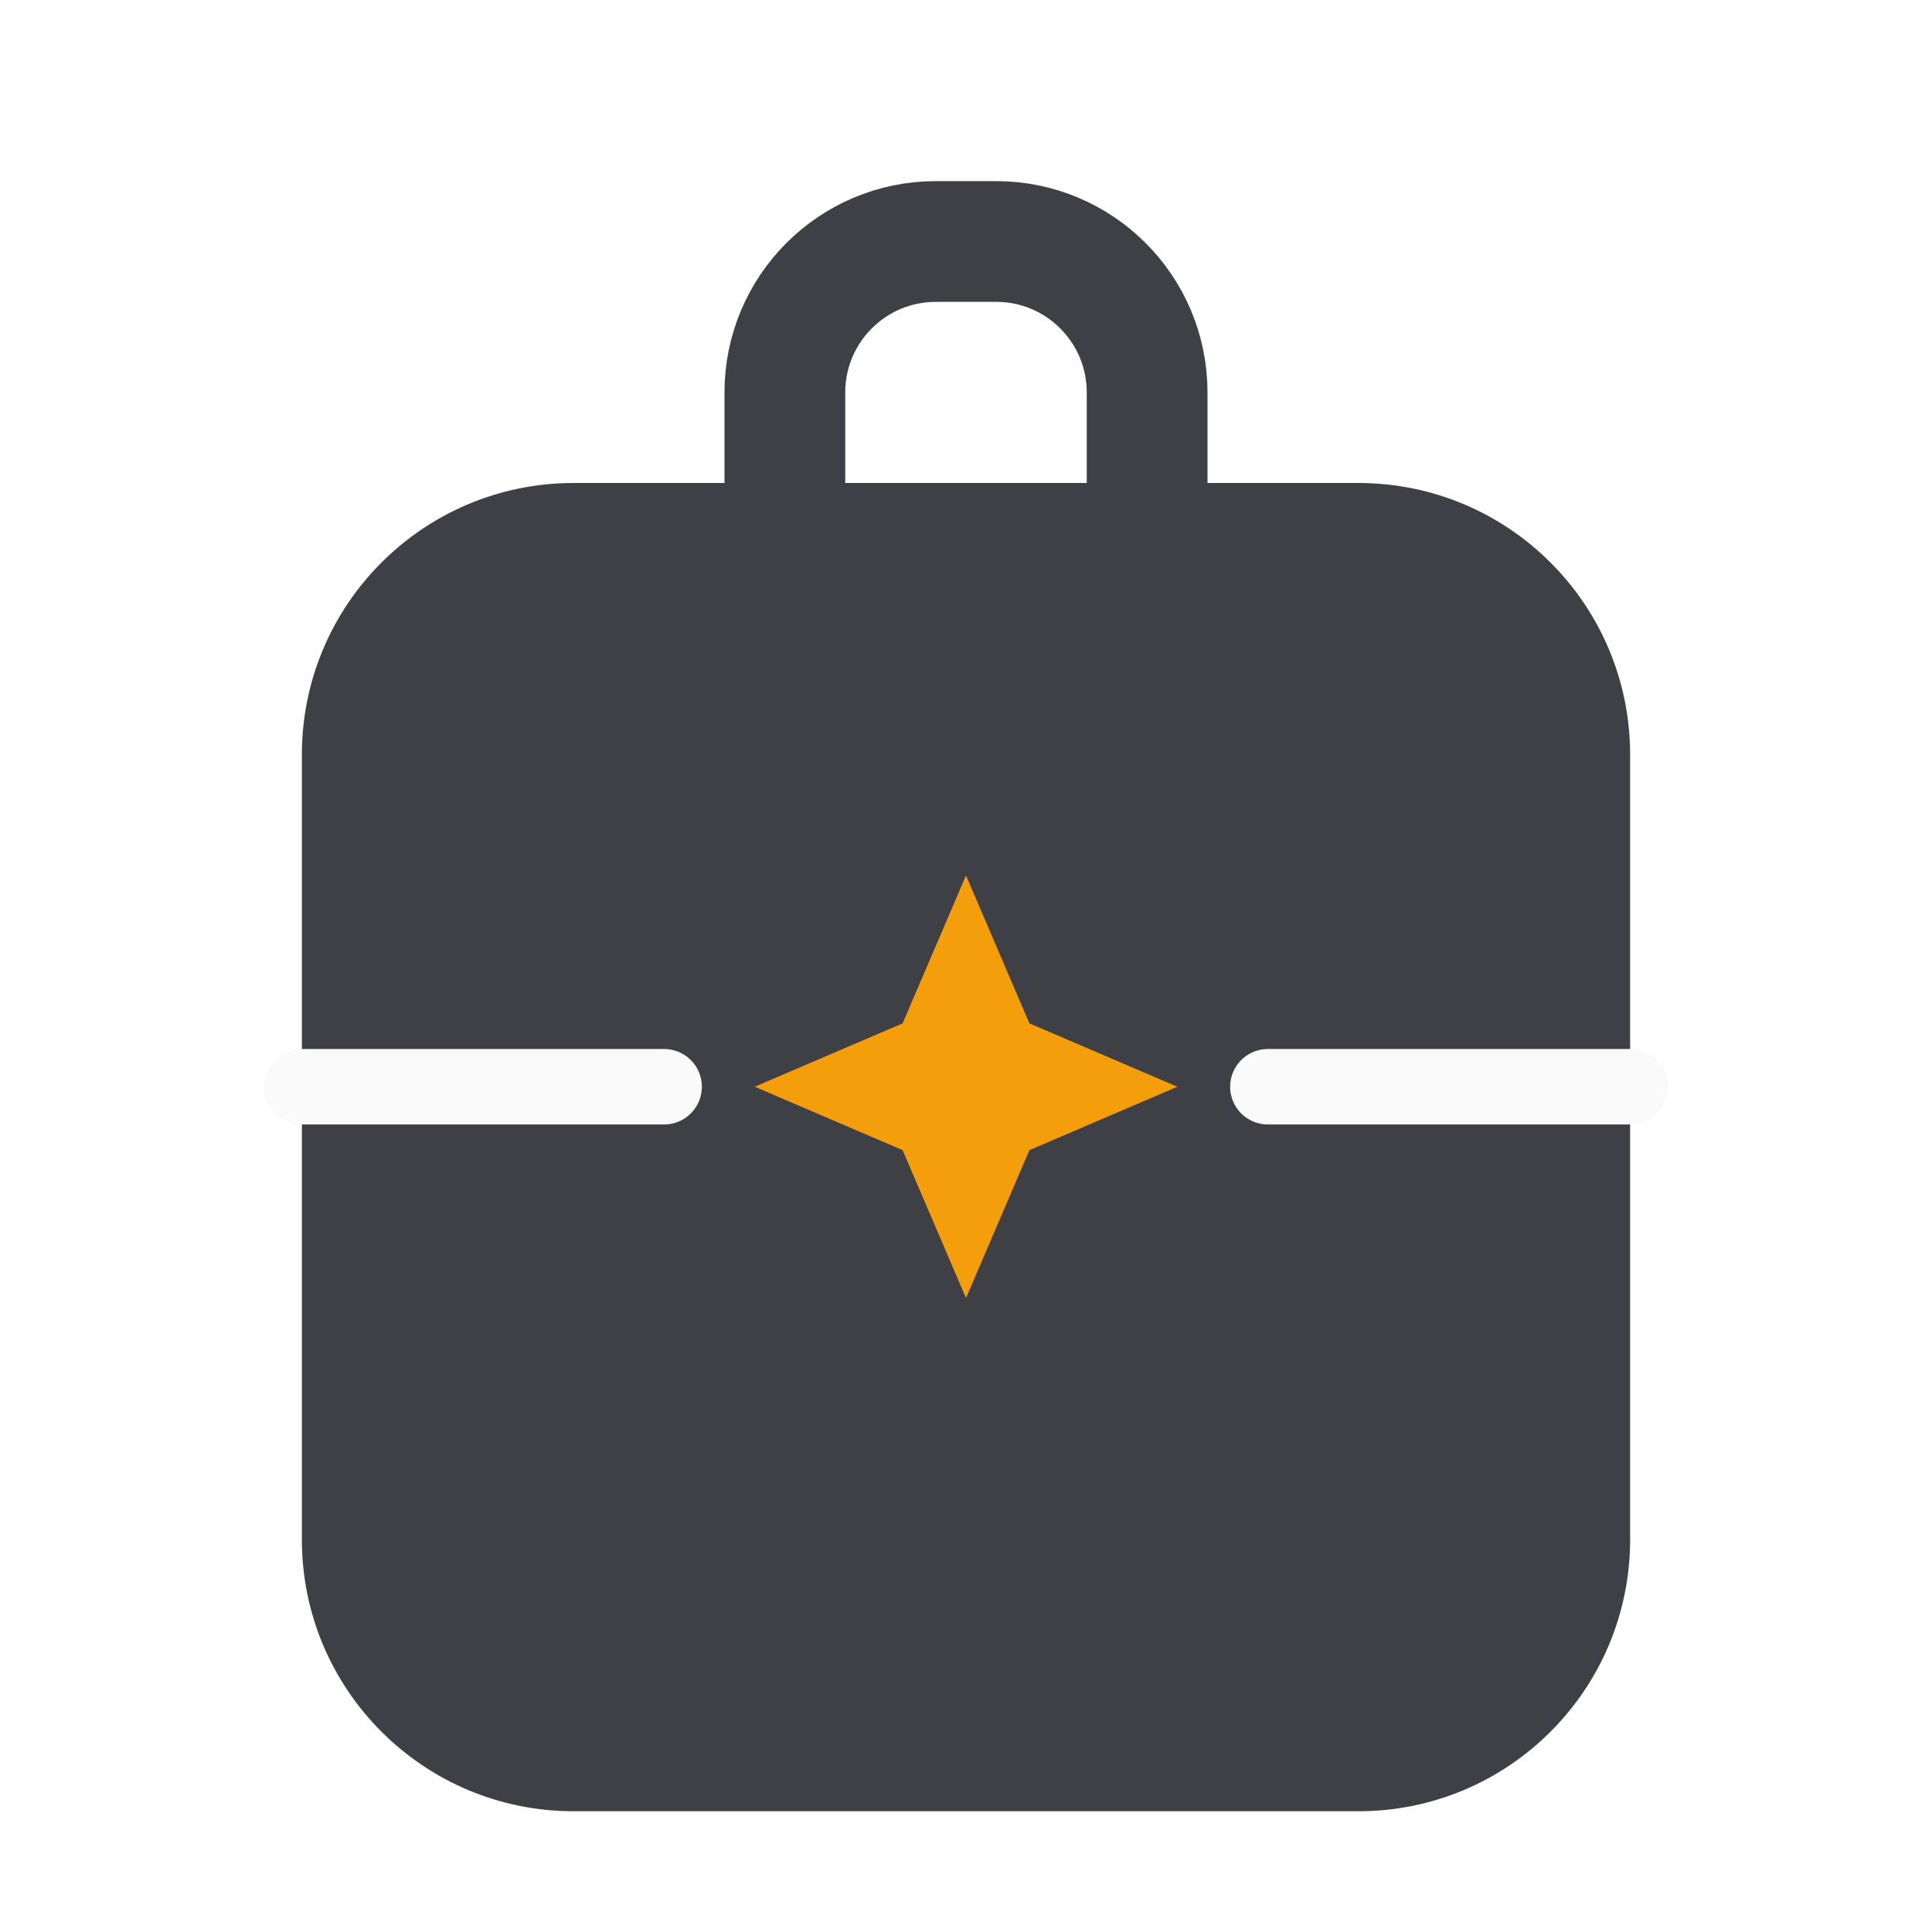
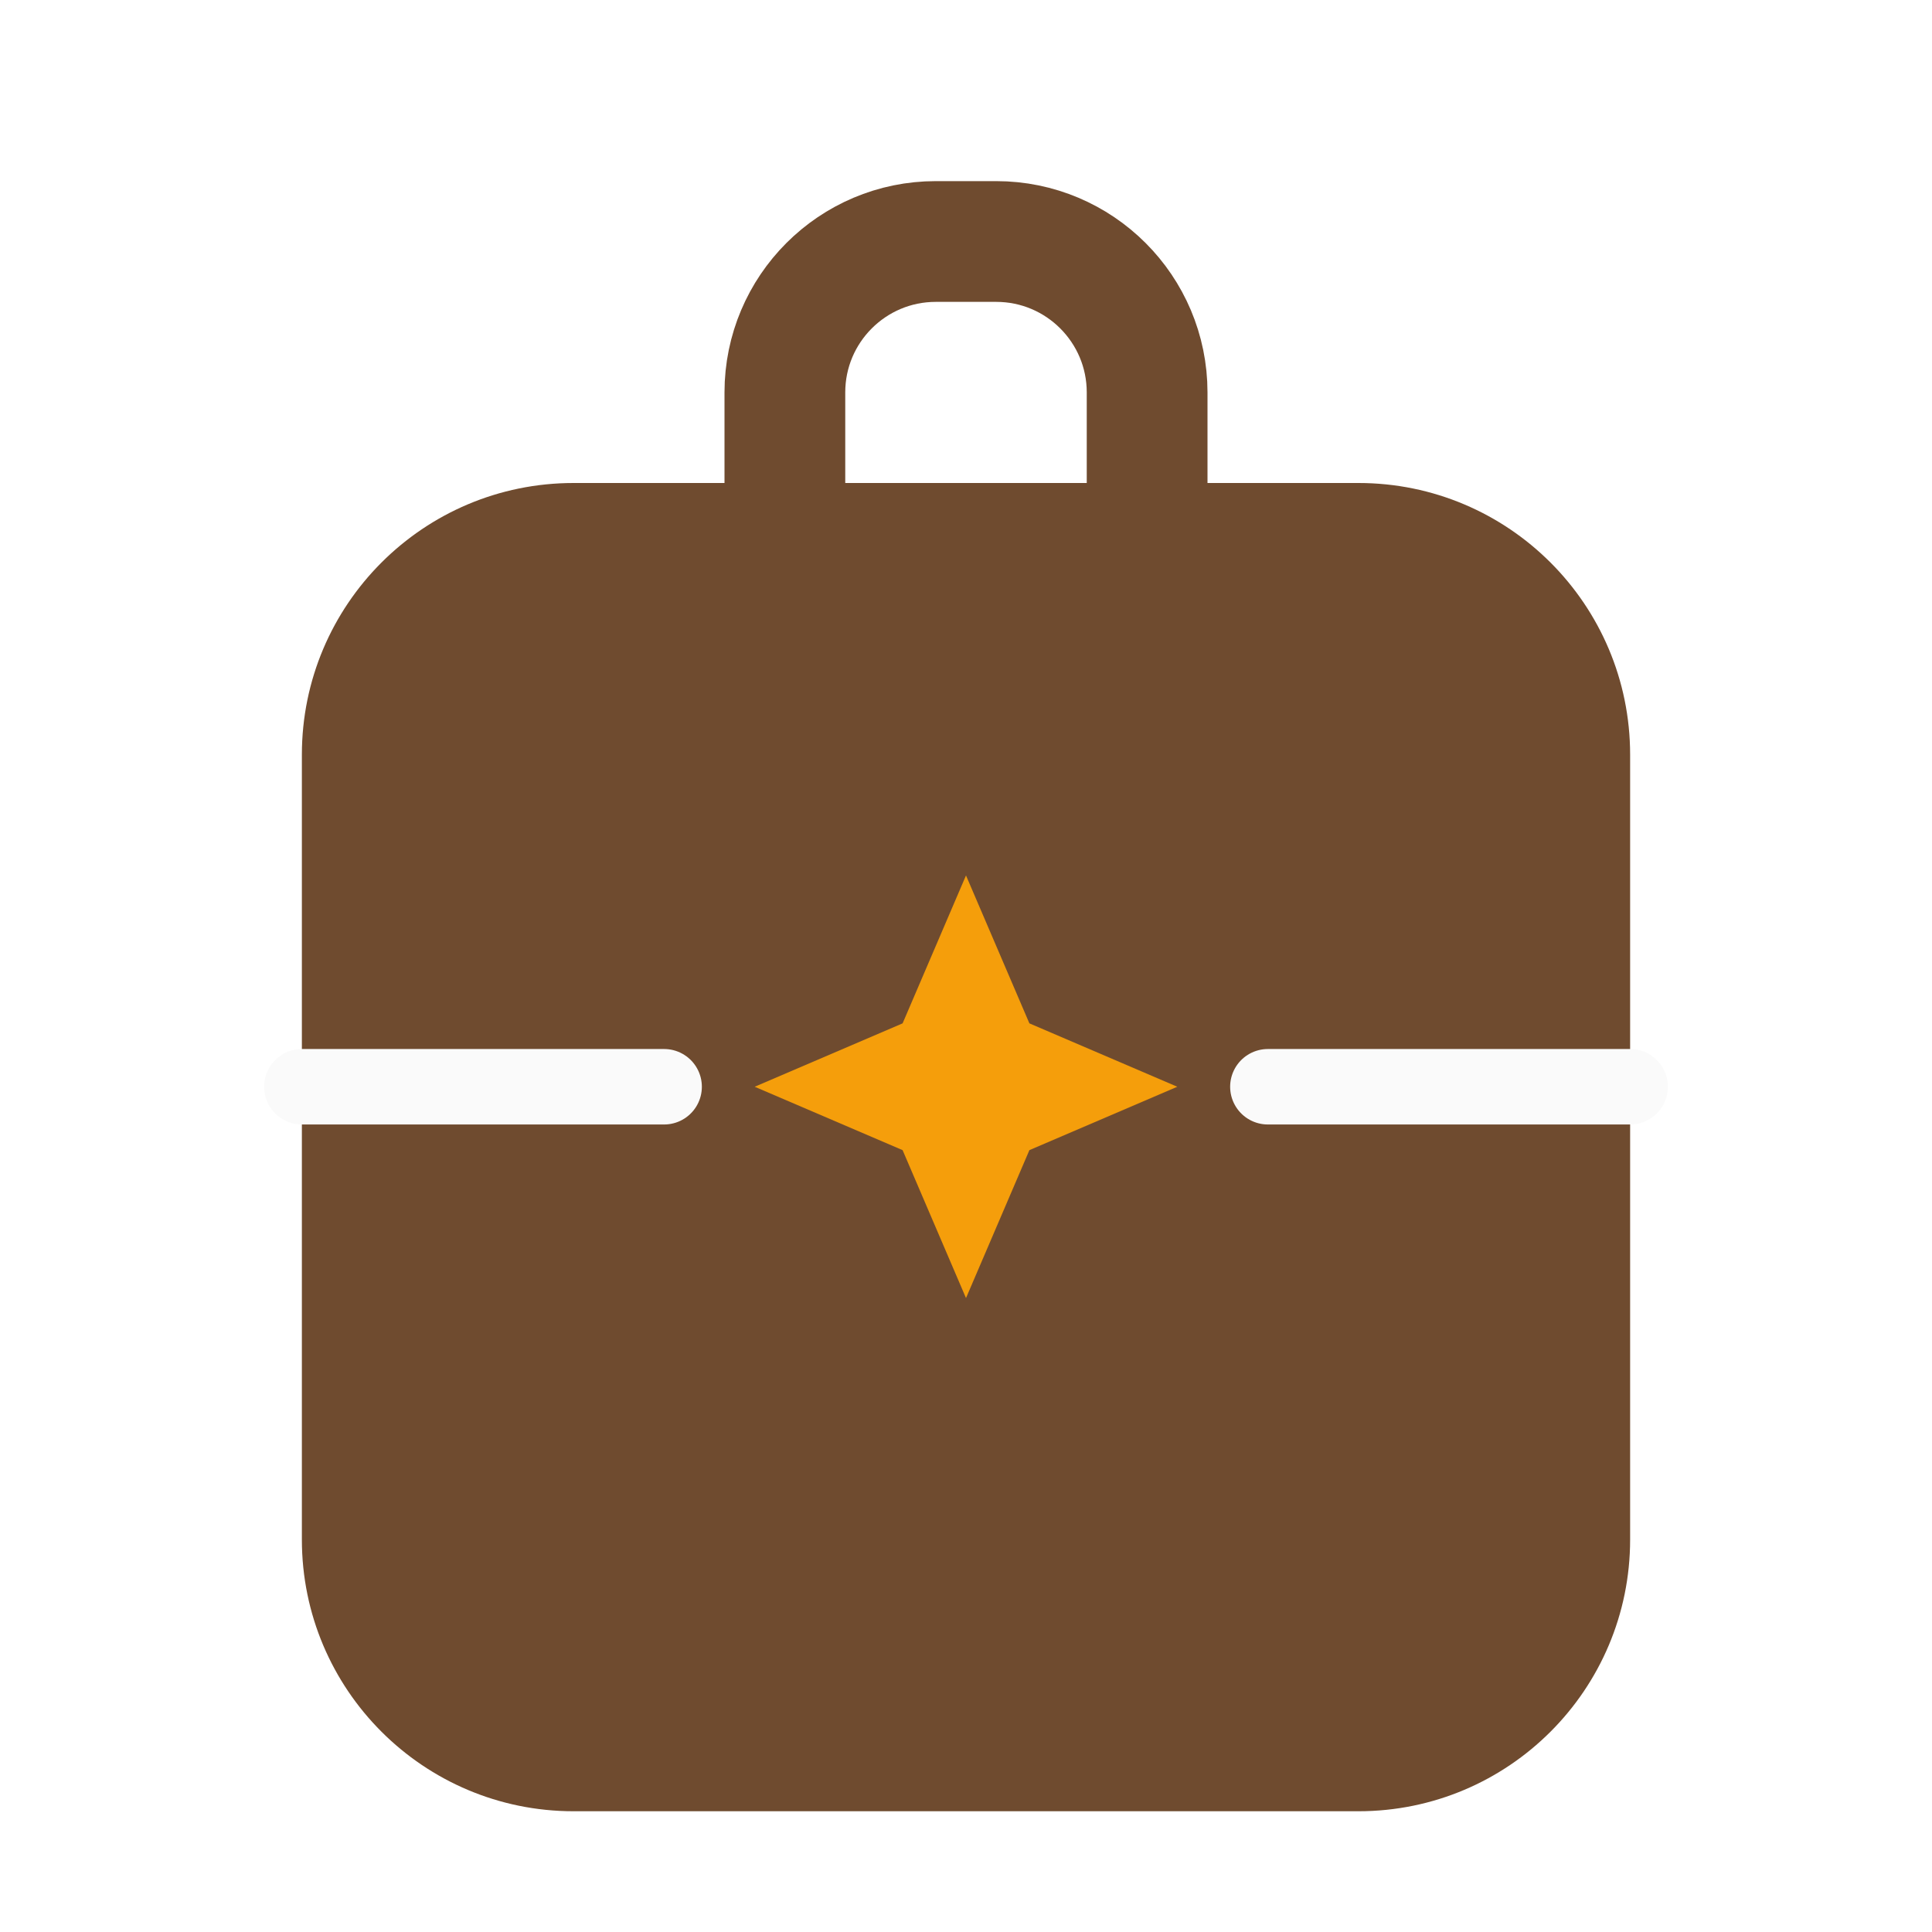
<svg xmlns="http://www.w3.org/2000/svg" viewBox="0 0 64 64">
-   <path d="M26 16v-3a5 5 0 0 1 5-5h2a5 5 0 0 1 5 5v3" fill="none" stroke="#3f3f46" stroke-width="4" stroke-linecap="round" />
-   <rect x="10" y="16" width="44" height="44" rx="9" fill="#3f3f46" />
+   <path d="M26 16v-3a5 5 0 0 1 5-5h2a5 5 0 0 1 5 5v3" fill="none" stroke="#6f4b2f" stroke-width="4" stroke-linecap="round" />
+   <rect x="10" y="16" width="44" height="44" rx="9" fill="#6f4b2f" />
  <path d="M10 36h12M42 36h12" stroke="#fafafa" stroke-width="2.5" stroke-linecap="round" />
  <path d="M32 29l2.1 4.9L39 36l-4.9 2.1L32 43l-2.1-4.9L25 36l4.9-2.1z" fill="#f59e0b" />
</svg>
